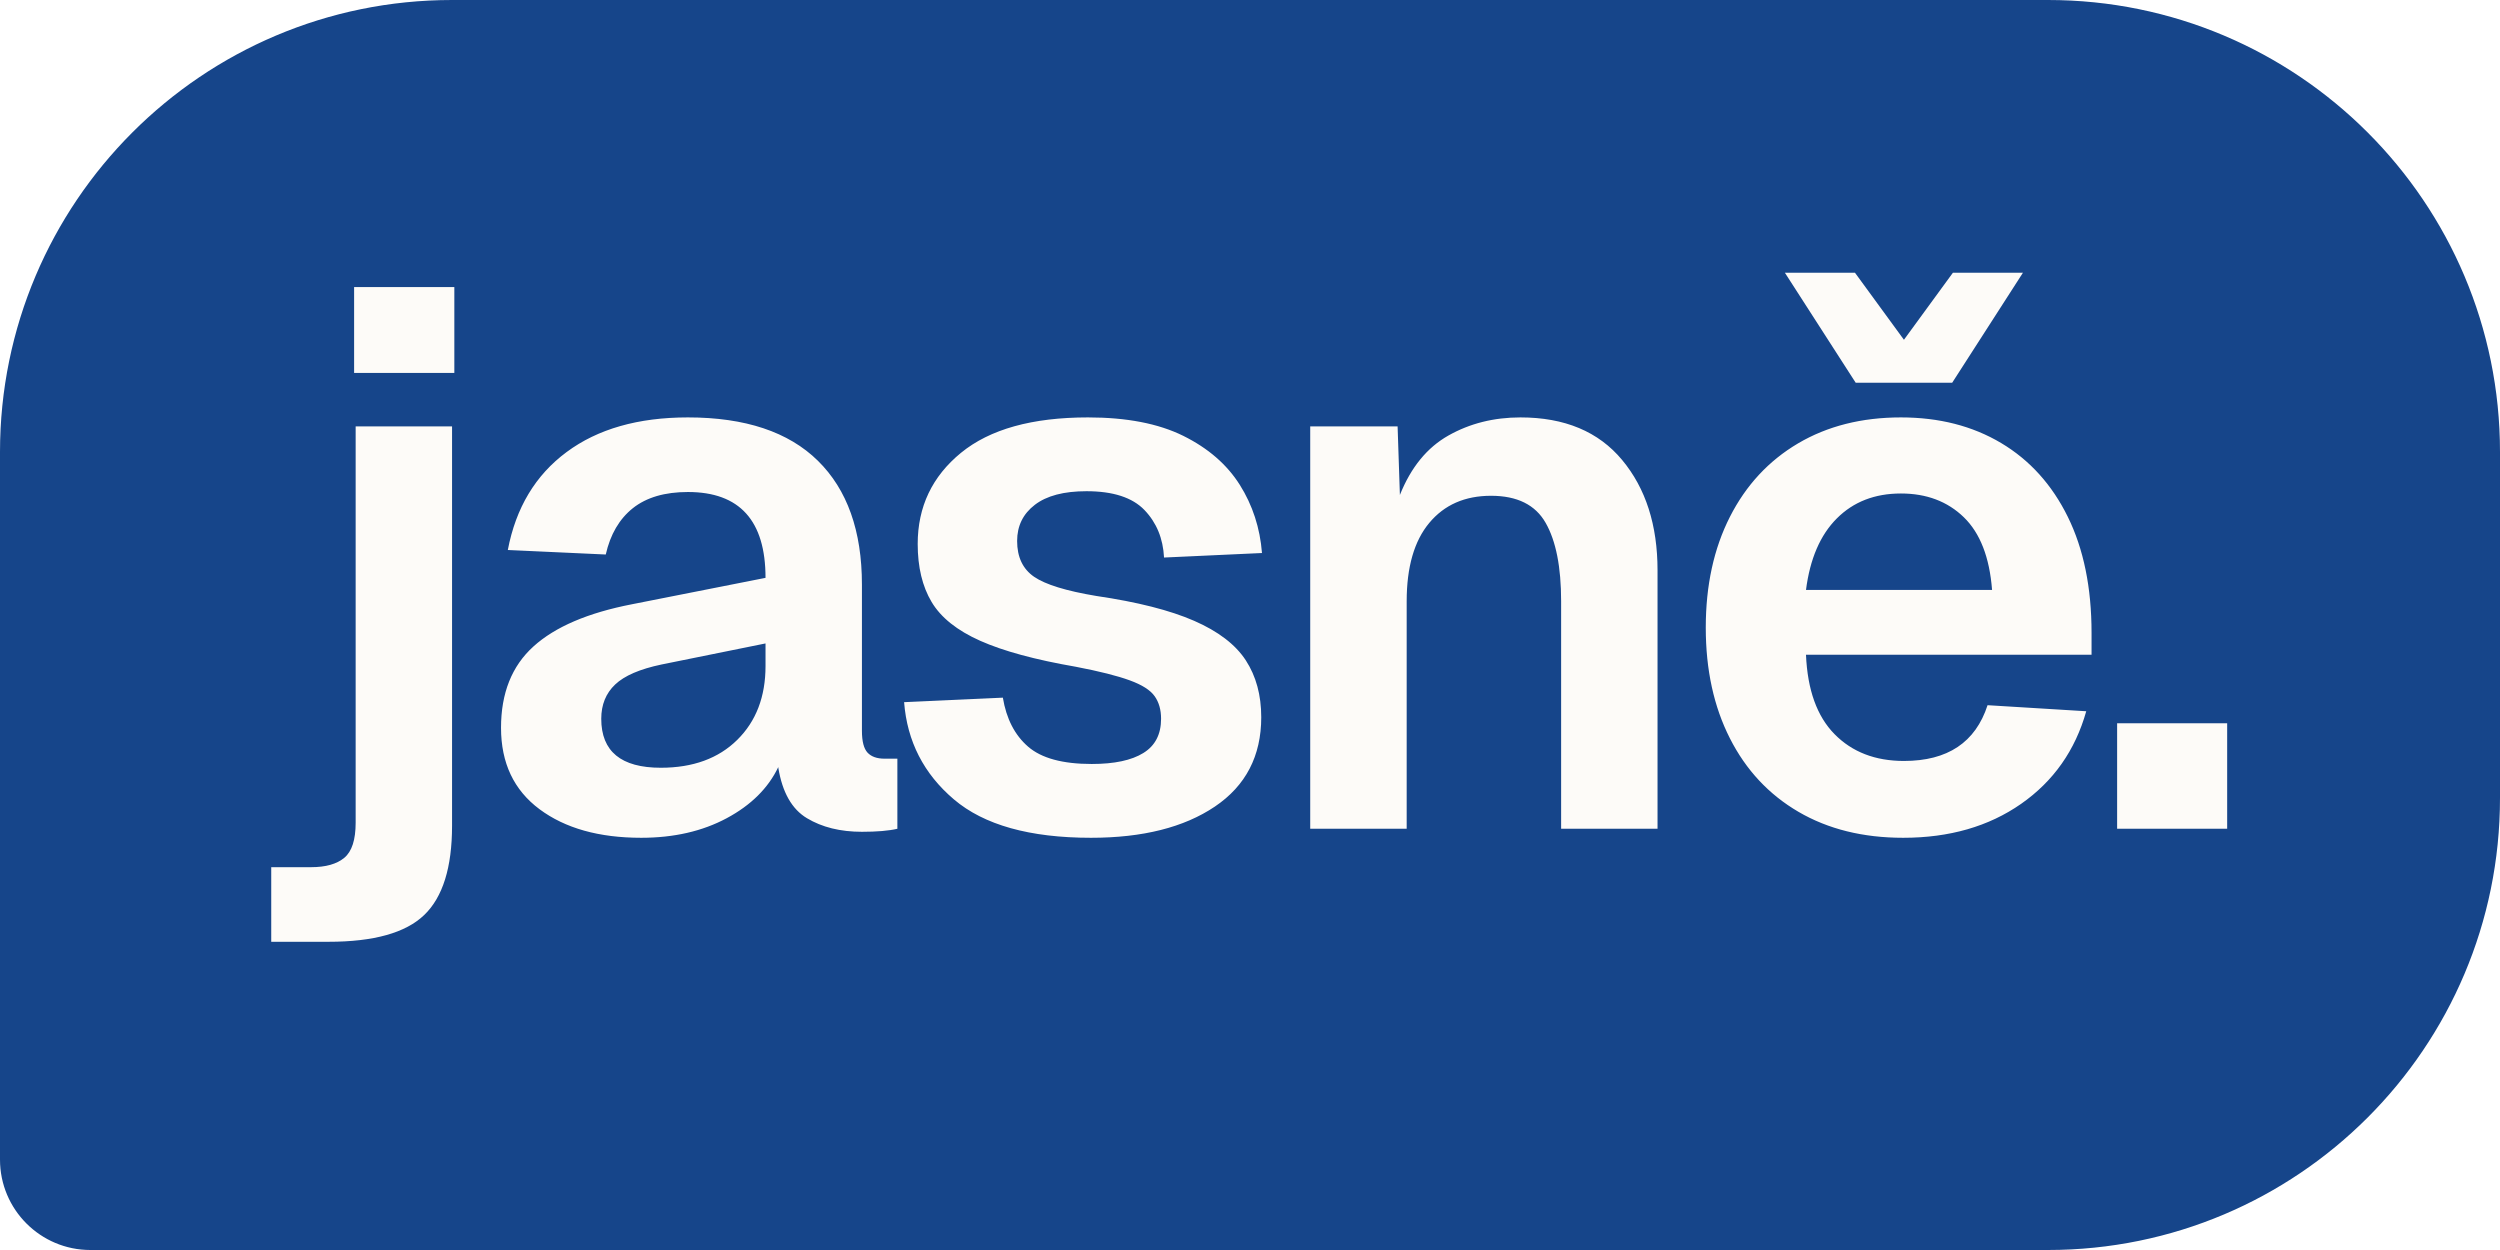
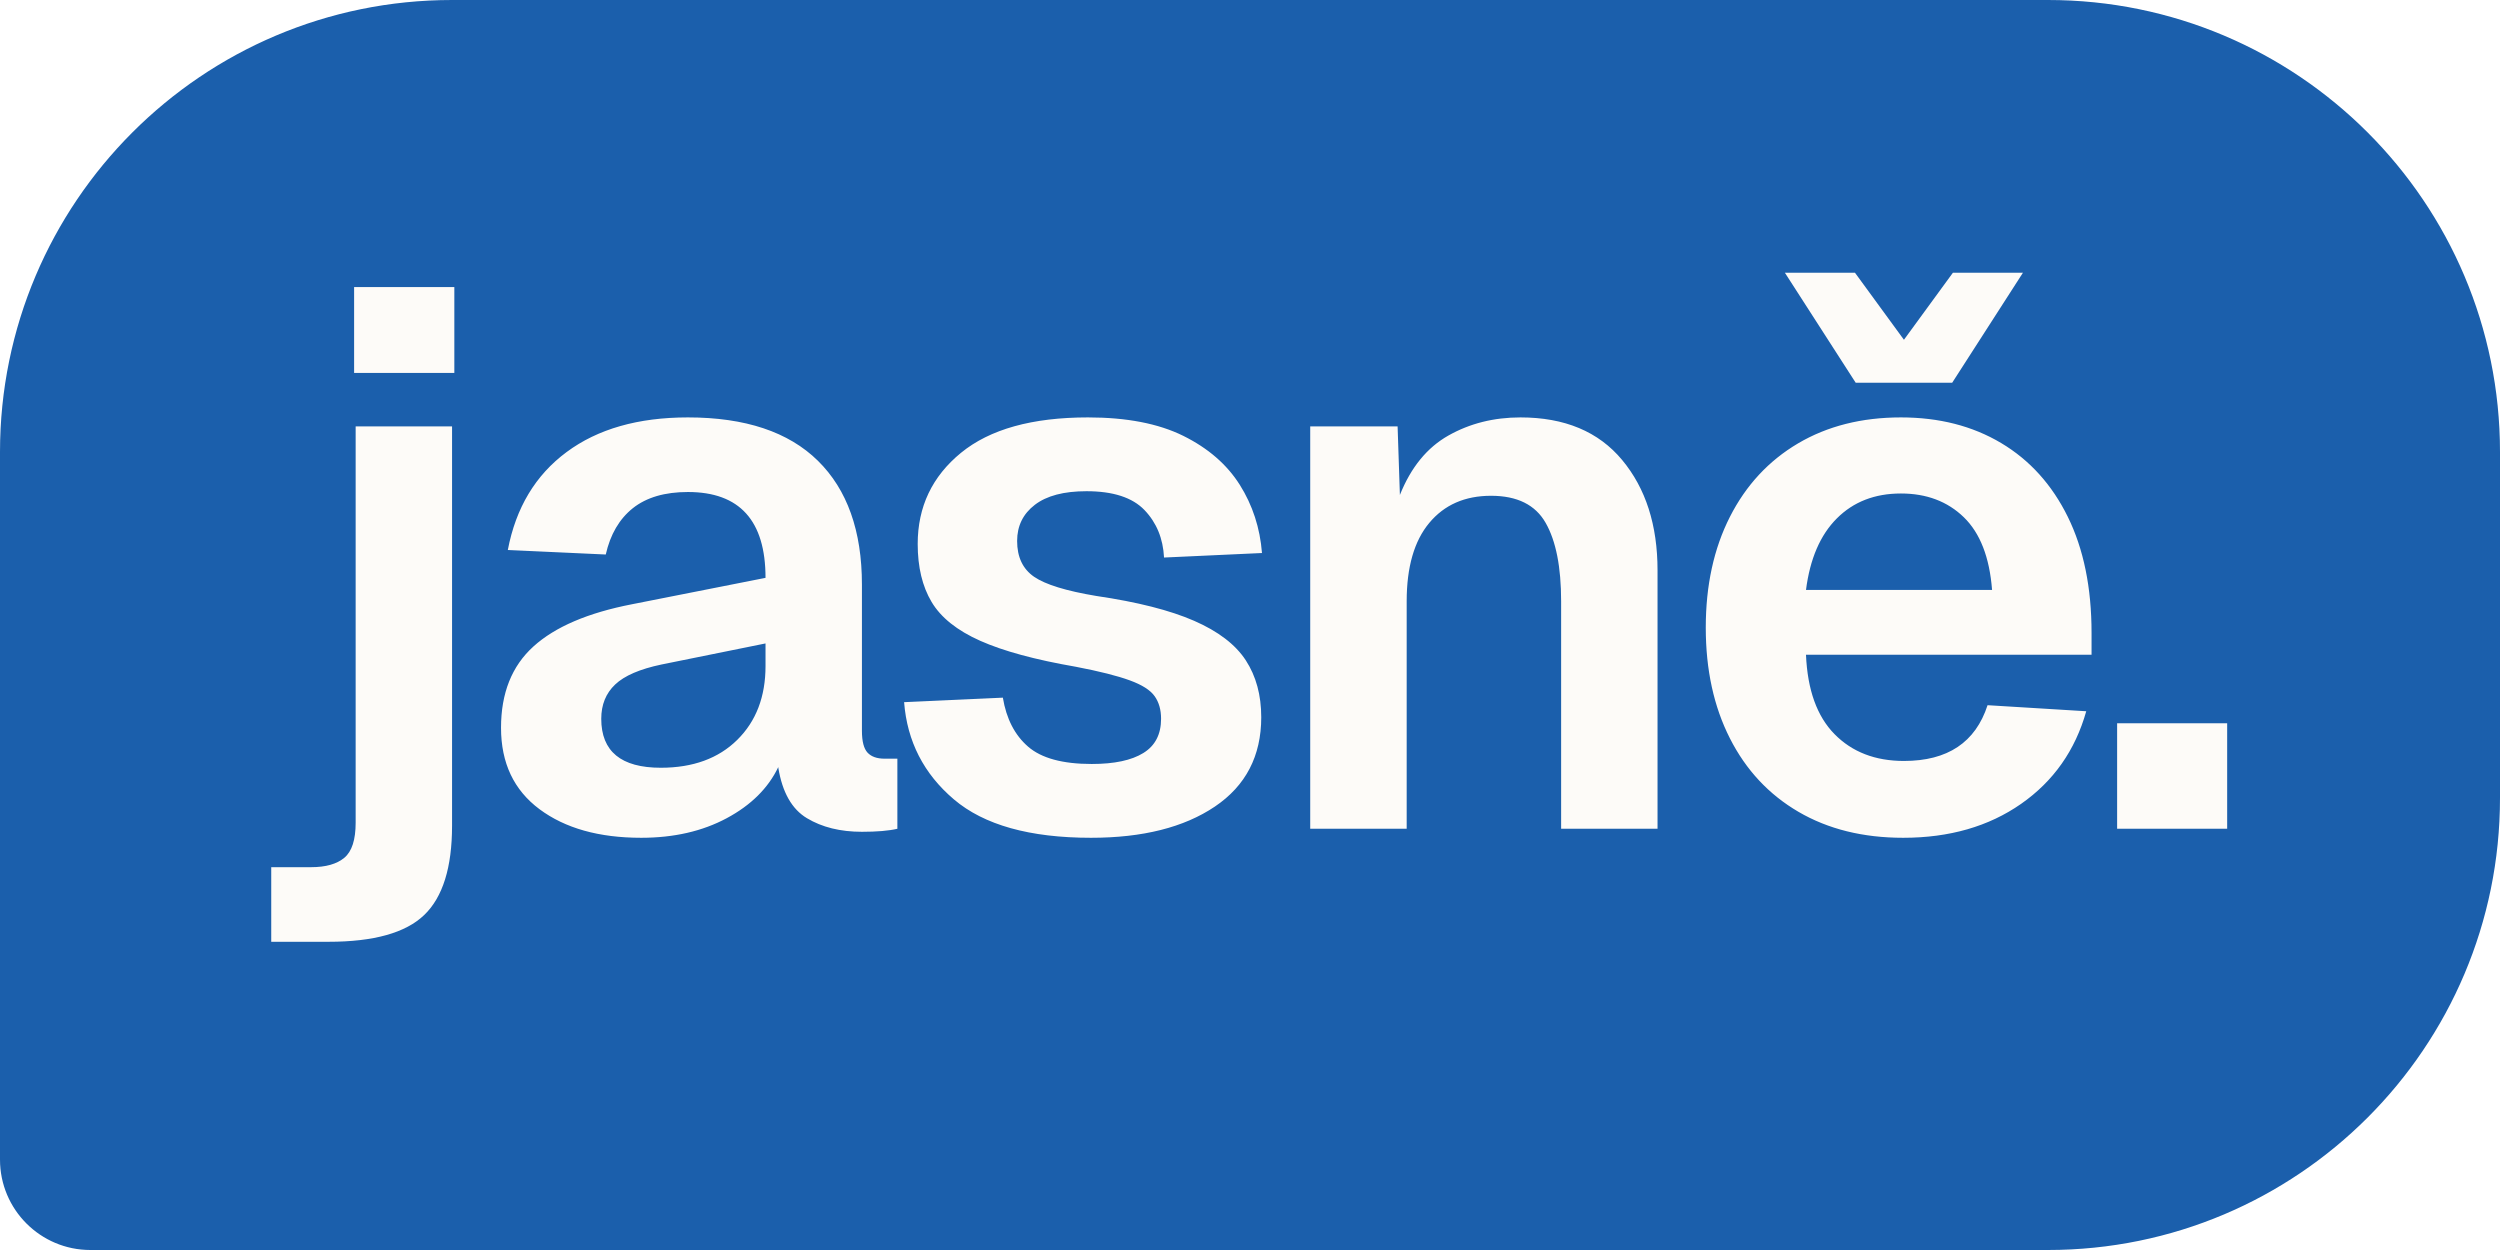
<svg xmlns="http://www.w3.org/2000/svg" viewBox="0 0 438 219" width="438" height="219" role="img" aria-label="jasně.">
-   <path d="M 79.2 0 L 358.8 0 A 79.2 79.2 0 0 1 438 79.2 L 438 139.8 A 79.2 79.2 0 0 1 358.8 219 L 15.84 219 A 15.84 15.84 0 0 1 0 203.16 L 0 79.2 A 79.2 79.2 0 0 1 79.2 0 Z" fill="#16458A" />
+   <path d="M 79.2 0 L 358.8 0 A 79.2 79.2 0 0 1 438 79.2 L 438 139.8 A 79.2 79.2 0 0 1 358.8 219 L 15.84 219 A 15.84 15.84 0 0 1 0 203.16 L 0 79.2 A 79.2 79.2 0 0 1 79.2 0 Z" fill="#1B5FAC" />
  <g transform="translate(47.92 145.20)" fill="#FDFBF8">
    <path d="M9.64 19.80L-0.40 19.80L-0.40 6.73L6.60 6.73Q10.43 6.73 12.41 5.08Q14.39 3.43 14.39-1.06L14.39-1.06L14.39-70.49L31.28-70.49L31.28-0.53Q31.28 10.43 26.40 15.11Q21.52 19.80 9.64 19.80L9.64 19.80ZM31.68-79.86L14.12-79.86L14.12-94.91L31.68-94.91L31.68-79.86ZM64.42 1.58L64.42 1.58Q53.33 1.58 46.60-3.43Q39.86-8.45 39.86-17.69L39.86-17.69Q39.86-26.80 45.54-31.94Q51.22-37.09 62.83-39.34L62.83-39.34L86.20-43.96Q86.20-59.00 72.60-59.00L72.60-59.00Q66.53-59.00 62.96-56.17Q59.40-53.33 58.21-48.05L58.21-48.05L41.05-48.84Q43.16-59.93 51.35-66Q59.53-72.07 72.60-72.07L72.60-72.07Q87.65-72.07 95.37-64.48Q103.09-56.89 103.09-42.77L103.09-42.77L103.09-17.16Q103.09-14.39 104.08-13.33Q105.07-12.28 107.05-12.28L107.05-12.28L109.30-12.28L109.30 0Q107.05 0.53 103.09 0.53L103.09 0.53Q97.42 0.53 93.46-1.85Q89.50-4.22 88.44-10.69L88.44-10.69L88.44-10.82Q85.80-5.28 79.40-1.85Q73.00 1.58 64.42 1.58ZM67.85-10.69L67.85-10.69Q76.30-10.69 81.25-15.58Q86.20-20.46 86.20-28.51L86.20-28.51L86.20-32.47L67.98-28.78Q62.30-27.59 59.86-25.28Q57.42-22.97 57.42-19.27L57.42-19.27Q57.42-10.69 67.85-10.69ZM143.22 1.58L143.22 1.58Q127.12 1.58 119.20-5.15Q111.28-11.88 110.48-22.18L110.48-22.18L127.78-22.97Q128.70-17.42 132.20-14.39Q135.70-11.35 143.35-11.35L143.35-11.35Q149.29-11.35 152.39-13.27Q155.50-15.18 155.50-19.27L155.50-19.27Q155.50-21.65 154.37-23.23Q153.25-24.82 150.02-26.00Q146.78-27.19 140.58-28.38L140.58-28.38Q129.89-30.23 123.82-32.93Q117.74-35.64 115.30-39.73Q112.86-43.82 112.86-49.90L112.86-49.90Q112.86-59.66 120.45-65.87Q128.04-72.07 142.69-72.07L142.69-72.07Q152.86-72.07 159.39-68.84Q165.92-65.60 169.29-60.26Q172.66-54.91 173.18-48.31L173.18-48.31L156.02-47.52Q155.76-52.54 152.59-55.84Q149.42-59.14 142.43-59.14L142.43-59.14Q136.49-59.14 133.39-56.76Q130.28-54.38 130.28-50.42L130.28-50.42Q130.28-46.20 133.25-44.15Q136.22-42.11 144.14-40.79L144.14-40.79Q154.97-39.20 161.30-36.43Q167.64-33.66 170.35-29.50Q173.05-25.34 173.05-19.54L173.05-19.54Q173.05-9.37 164.93-3.89Q156.82 1.58 143.22 1.58ZM198.53 0L181.63 0L181.63-70.49L196.94-70.49L197.34-58.48Q200.24-65.74 205.85-68.90Q211.46-72.07 218.46-72.07L218.46-72.07Q230.08-72.07 236.28-64.61Q242.48-57.16 242.48-45.28L242.48-45.28L242.48 0L225.59 0L225.59-39.86Q225.59-48.84 222.88-53.59Q220.18-58.34 213.31-58.34L213.31-58.34Q206.45-58.34 202.49-53.59Q198.53-48.84 198.53-39.86L198.53-39.86L198.53 0ZM285.52 1.58L285.52 1.58Q274.96 1.58 267.17-2.97Q259.38-7.52 255.16-15.84Q250.93-24.16 250.93-35.24L250.93-35.24Q250.93-46.33 255.16-54.65Q259.38-62.96 267.10-67.52Q274.82-72.07 285.12-72.07L285.12-72.07Q295.15-72.07 302.68-67.58Q310.20-63.10 314.36-54.65Q318.52-46.20 318.52-34.32L318.52-34.32L318.52-30.49L268.49-30.49Q268.88-21.25 273.50-16.57Q278.12-11.88 285.65-11.88L285.65-11.88Q297.13-11.88 300.30-21.65L300.30-21.65L317.59-20.59Q314.69-10.30 306.17-4.36Q297.66 1.58 285.52 1.58ZM268.49-41.84L268.49-41.84L301.09-41.84Q300.43-50.42 296.14-54.58Q291.85-58.74 285.12-58.74L285.12-58.74Q278.26-58.74 273.90-54.38Q269.54-50.03 268.49-41.84ZM277.20-78.14L264.79-97.42L277.07-97.42L285.65-85.67L294.23-97.42L306.50-97.42L294.10-78.14L277.20-78.14ZM342.28 0L323.00 0L323.00-18.48L342.28-18.48L342.28 0Z" />
  </g>
</svg>
